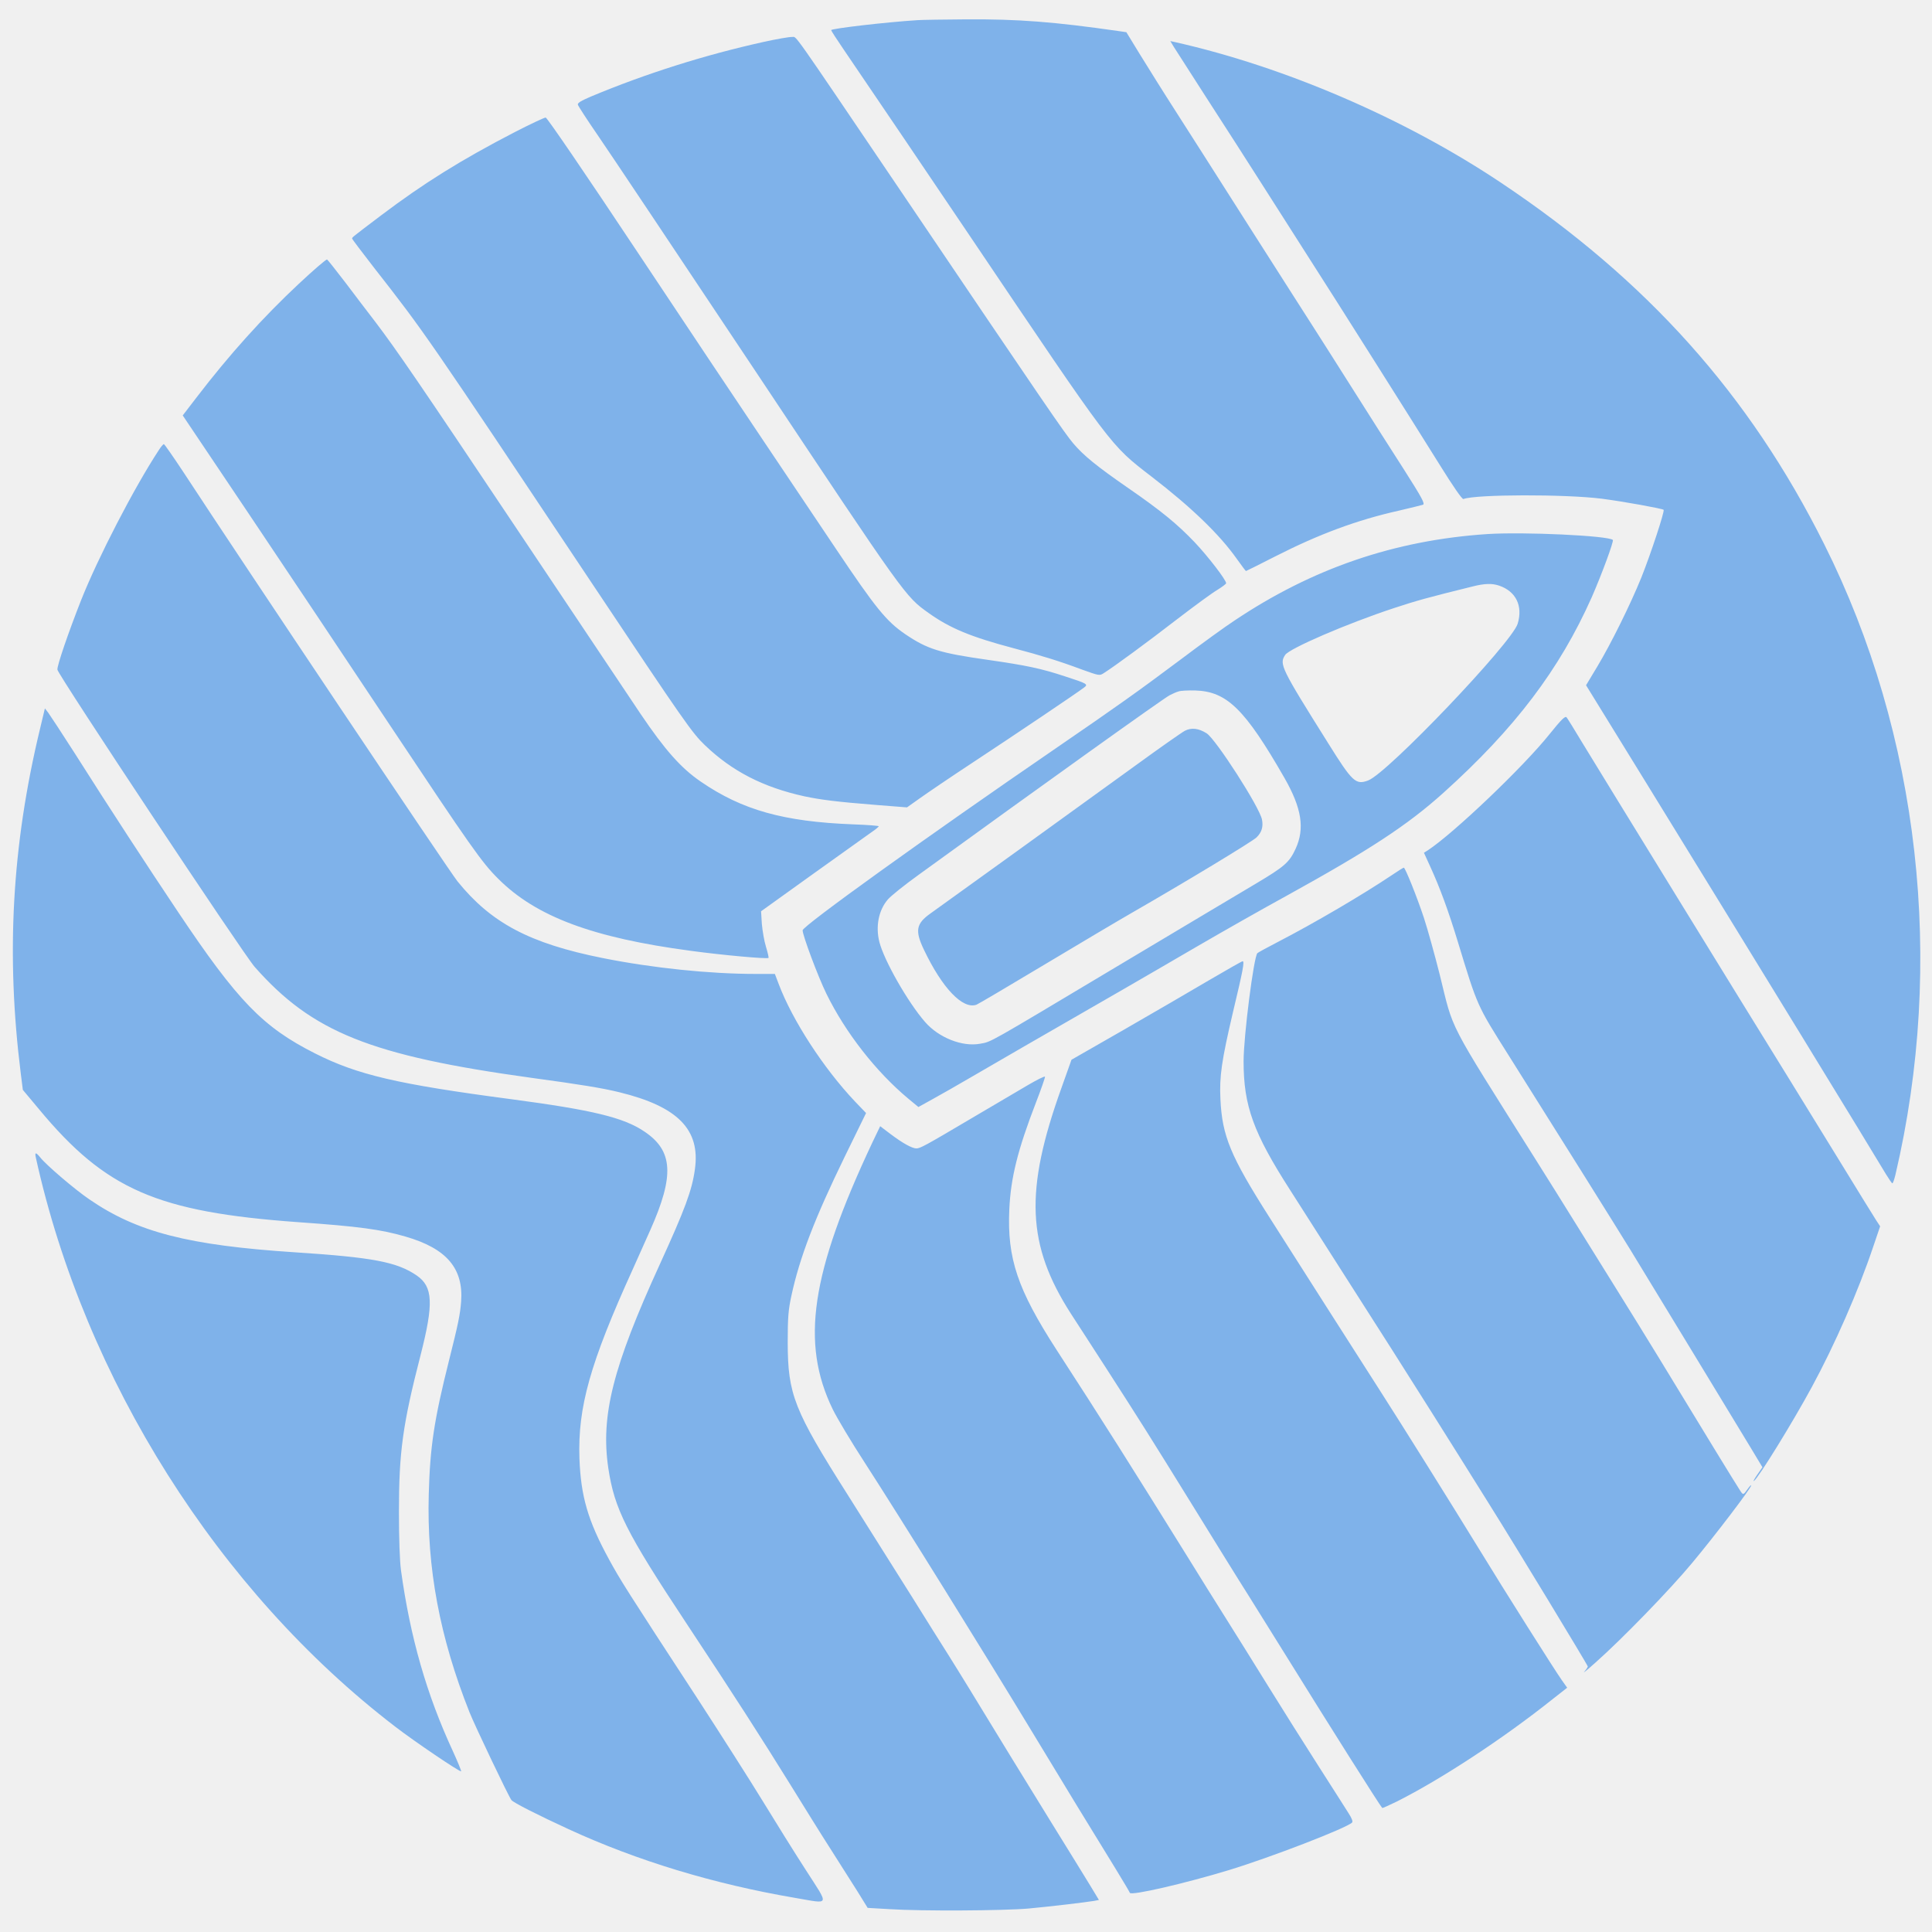
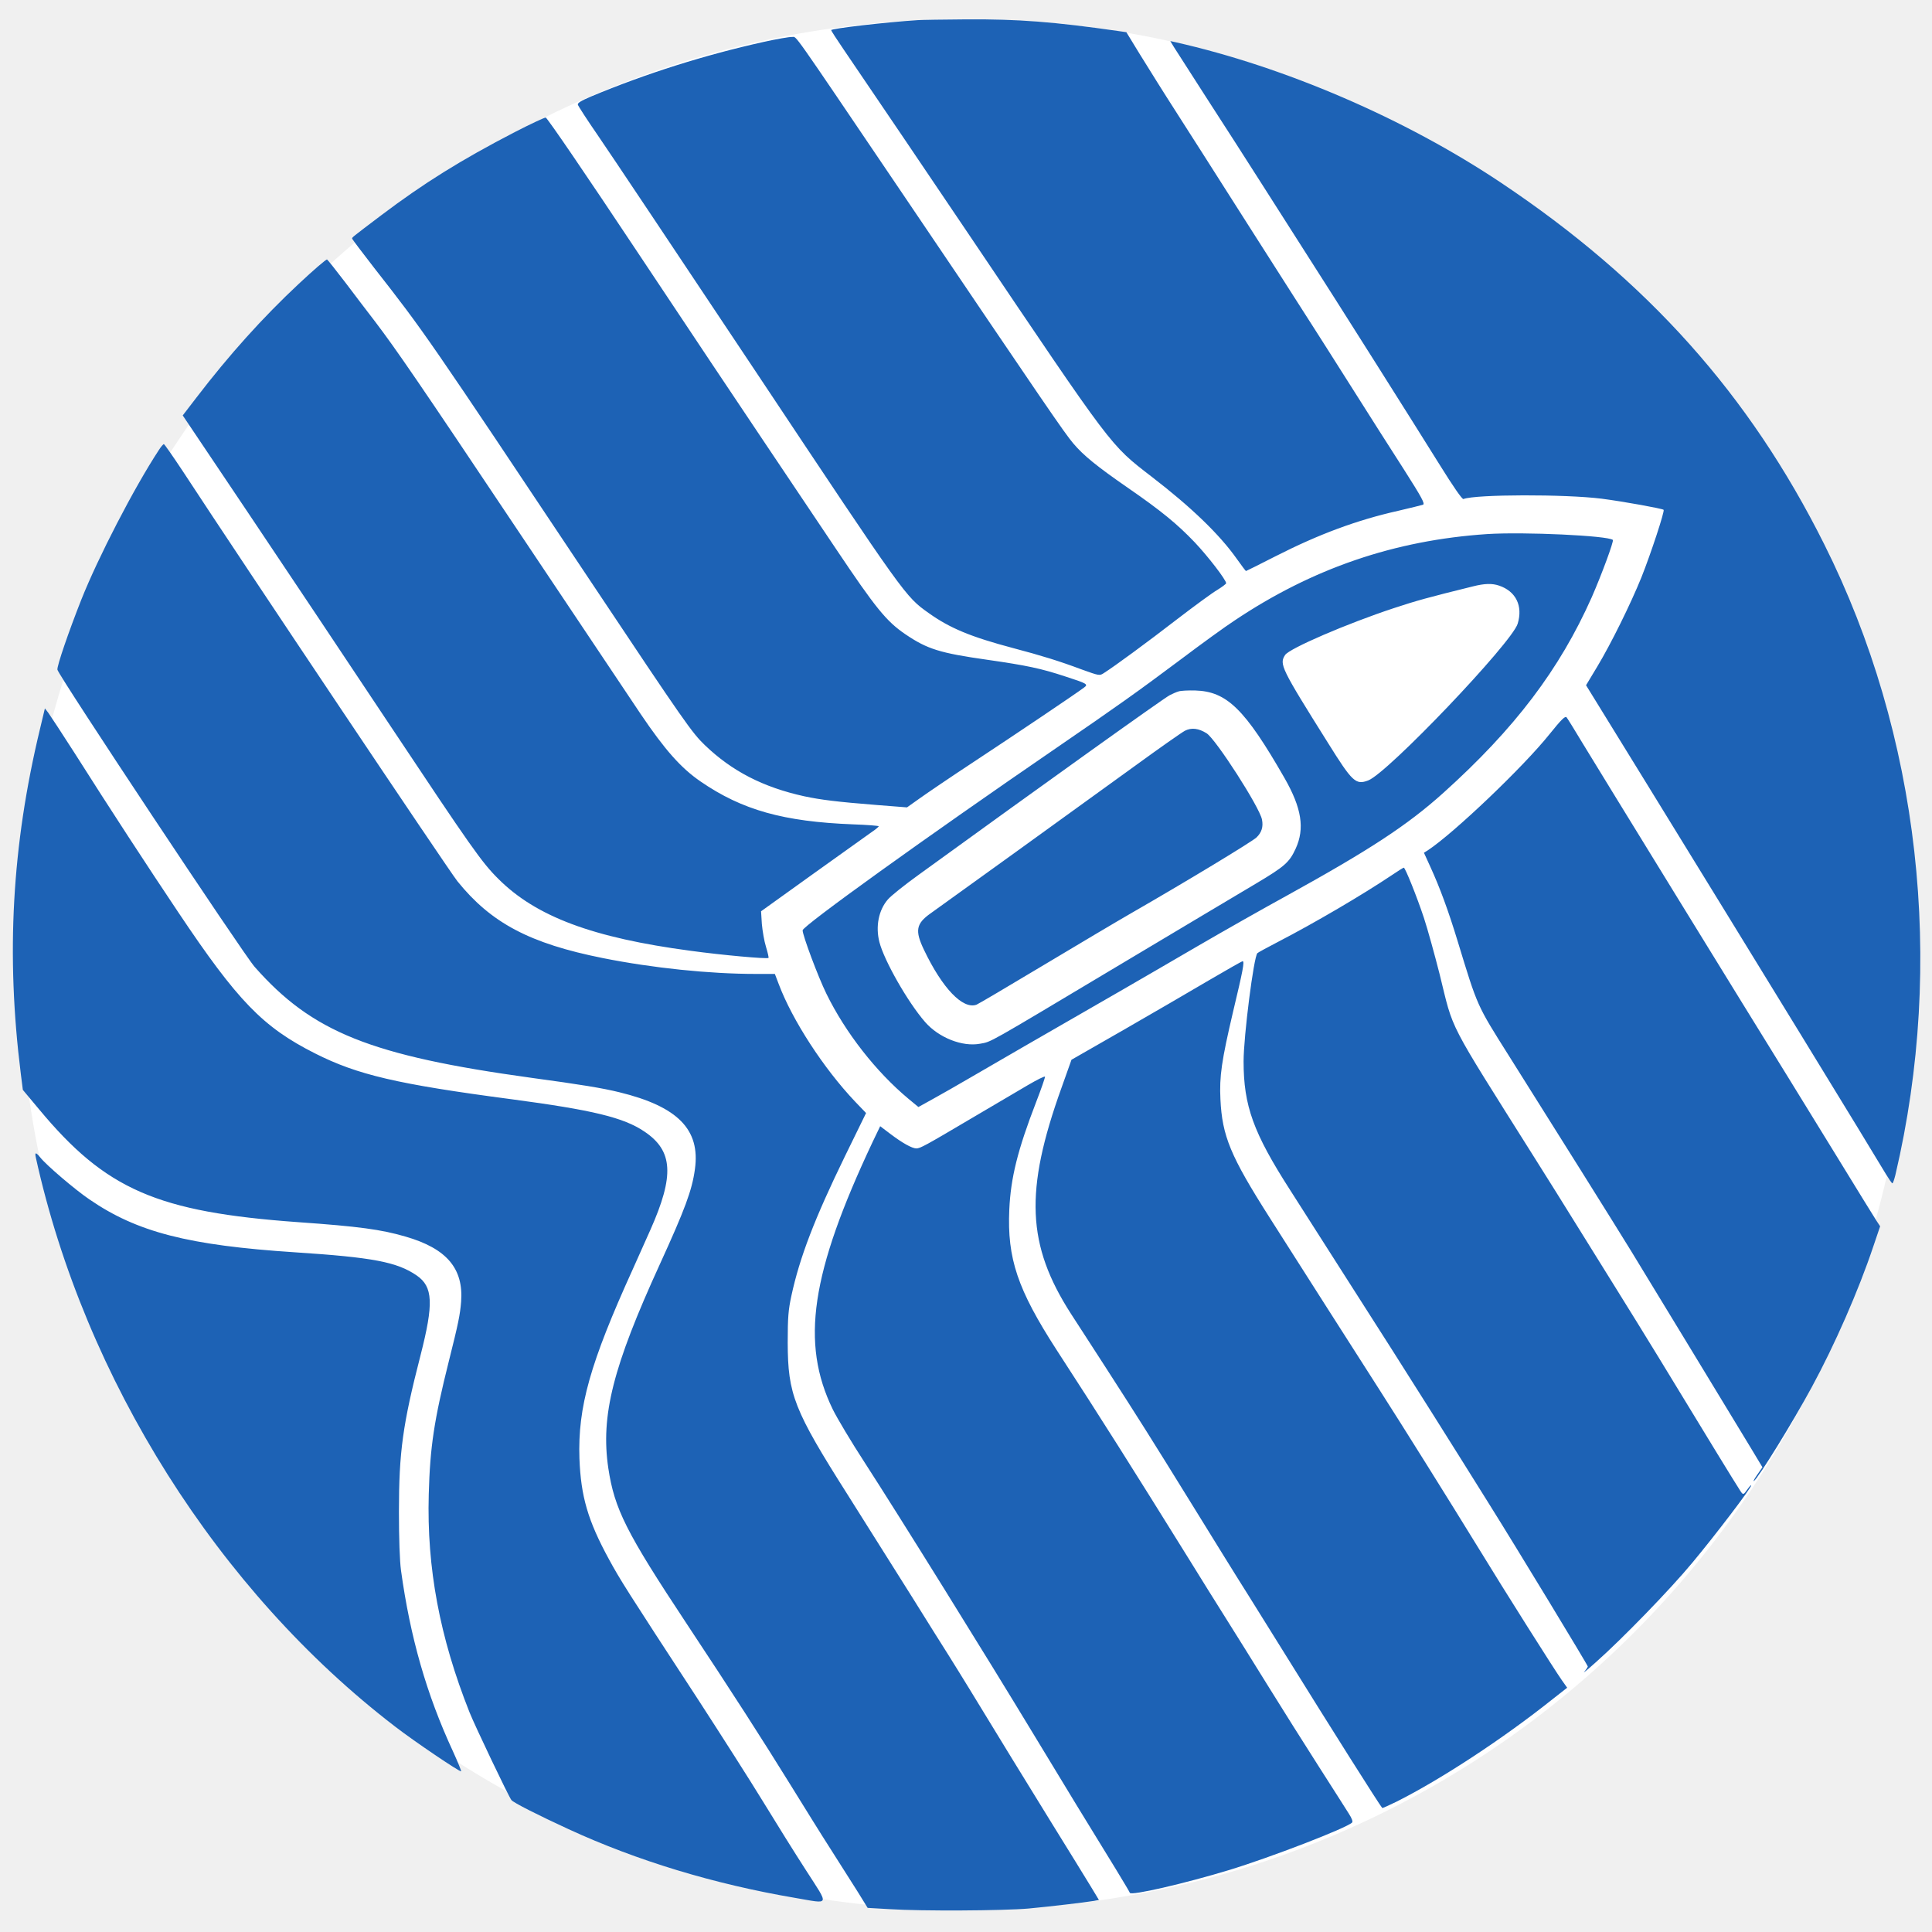
<svg xmlns="http://www.w3.org/2000/svg" viewBox="18 18 1218 1218" role="img" aria-label="PanAm">
-   <path fill="#7fb2ea" fill-rule="evenodd" d="M 596.5 30.7 C 576.1 32, 542 36, 542 37 C 542 37.4, 545.5 42.8, 549.8 49.1 C 565.4 72, 609.9 137.7, 629.6 167 C 720.3 301.6, 717.6 298.1, 744 318.5 C 769.1 337.8, 786.9 355, 797.7 370.3 C 800.7 374.5, 803.3 378, 803.5 378 C 803.7 378, 812.1 373.8, 822.1 368.7 C 849.6 354.7, 873.7 345.8, 899.6 340 C 907.3 338.2, 914.2 336.5, 915.1 336.2 C 916.5 335.6, 914.3 331.6, 903.1 314 C 895.5 302.2, 880.6 278.8, 870 262 C 859.4 245.2, 848.8 228.6, 846.5 225 C 844.2 221.4, 825.5 192.2, 805 160 C 784.5 127.8, 764.6 96.5, 760.7 90.5 C 749.6 73.2, 744.8 65.4, 736.1 51.4 L 728.1 38.3 723.3 37.6 C 682.3 31.7, 659.7 30, 627.2 30.2 C 613.1 30.3, 599.3 30.5, 596.5 30.7 M 499.1 44.5 C 462.2 52.7, 425.4 64.3, 390.7 78.8 C 384.4 81.5, 382 82.9, 382.3 84 C 382.5 84.8, 388.1 93.5, 394.8 103.2 C 401.5 112.9, 446.7 180.6, 495.4 253.7 C 589.1 394.5, 588.7 394, 603.5 404.5 C 616.8 414, 630 419.5, 656.8 426.6 C 674.6 431.3, 685.9 434.8, 699.8 440 C 710.9 444, 711.2 444.1, 713.8 442.4 C 720.6 438.1, 741.3 422.9, 759.8 408.6 C 771 400, 782.6 391.5, 785.6 389.8 C 788.5 388, 791 386.1, 791 385.7 C 791 383.6, 779.7 368.9, 771.2 359.9 C 760.2 348.4, 750.3 340.2, 729 325.5 C 709.5 312, 701.1 305.2, 694.6 297.5 C 688.9 290.7, 679.2 276.6, 584.9 137 C 515.2 34, 520.5 41.5, 517.4 41.3 C 515.8 41.2, 507.6 42.6, 499.1 44.5 M 758.1 47.7 C 759.4 49.8, 768.6 64.1, 778.5 79.5 C 788.5 94.9, 804.2 119.4, 813.5 134 C 822.8 148.6, 835.9 169.2, 842.7 179.8 C 859.8 206.4, 909.3 284.8, 925.8 311.3 C 934.2 324.8, 939.8 332.9, 940.6 332.6 C 948.4 329.6, 1004.9 329.5, 1027.8 332.4 C 1041.7 334.2, 1065.9 338.6, 1066.8 339.4 C 1067.6 340.2, 1058.7 367.2, 1052.8 382 C 1046 398.8, 1033.6 423.9, 1025 438.2 L 1017.9 450 1055.3 510.7 C 1124.3 622.8, 1196.9 741.3, 1207 758.3 C 1208.9 761.4, 1210.7 764, 1211 764 C 1211.4 764, 1212.2 761.6, 1212.9 758.8 C 1244.4 624.9, 1228.2 481.1, 1168 361 C 1120.9 266.8, 1056.5 194.8, 964.3 133.2 C 903.7 92.7, 828 60.1, 758.6 44.5 L 755.8 43.9 758.1 47.7 M 342.5 101.3 C 308.7 118.8, 285.1 133.5, 258.1 153.9 C 239.6 167.9, 240 167.6, 240 168.4 C 240 168.8, 246.3 177.1, 253.9 186.9 C 285.6 227.4, 286.7 229, 391.7 386.5 C 449.8 473.7, 454.3 480, 462.4 487.8 C 479.5 504.2, 499.1 514.3, 525 520 C 535.3 522.2, 545.5 523.5, 570.7 525.5 L 589.8 527 597.7 521.4 C 602 518.3, 617.6 507.7, 632.5 497.9 C 657.4 481.5, 696.8 455, 701.5 451.4 C 704.2 449.4, 703.3 448.9, 689.7 444.5 C 674.3 439.4, 665.1 437.5, 640.8 434 C 610.5 429.7, 602.7 427.3, 588.7 417.8 C 576.8 409.7, 570 401.3, 545 364 C 531.9 344.5, 511.1 313.4, 498.7 295 C 486.3 276.6, 450.8 223.4, 419.8 176.8 C 387.5 128.2, 362.9 92.1, 362 92.1 C 361.2 92.1, 352.4 96.2, 342.5 101.3 M 206.4 196.9 C 183.6 218.2, 162.4 241.8, 141.8 268.7 L 133.2 279.9 174.7 341.7 C 197.5 375.7, 237.6 435.7, 263.7 475 C 315 552.1, 321.7 561.7, 332.2 572.1 C 355.9 595.8, 391.6 609.2, 453.3 617.4 C 472.9 620.1, 501.7 622.7, 502.5 621.9 C 502.7 621.6, 502 618.5, 500.9 614.9 C 499.8 611.4, 498.7 604.9, 498.3 600.5 L 497.8 592.5 531.1 568.6 C 549.5 555.4, 566.2 543.5, 568.2 542.1 C 570.3 540.7, 572 539.2, 572 538.9 C 572 538.6, 564.7 538, 555.8 537.7 C 512 536, 485.9 528.7, 459.7 510.7 C 447.3 502.2, 437.2 490.8, 421.8 468 C 414.6 457.3, 380.6 406.4, 346.2 355 C 281.1 257.6, 268 238.6, 254.6 220.9 C 250.1 215.1, 241.7 204, 235.8 196.2 C 229.9 188.5, 224.7 181.9, 224.2 181.6 C 223.7 181.3, 215.7 188.2, 206.4 196.9 M 118.1 301.8 C 102.6 325.4, 79.8 369.5, 69.2 396.2 C 61.3 416.2, 53.8 438, 54.2 440.2 C 54.8 443.8, 171.3 619.3, 178.5 627.5 C 214.8 668.7, 251.6 683.5, 353 697.5 C 384 701.7, 398 704, 408.5 706.6 C 445.3 715.6, 459.6 730.1, 456.1 755.1 C 454.3 768.4, 449.8 780.4, 434 815 C 404.4 879.7, 396.6 910.4, 401.5 943.6 C 405.4 969.3, 412.6 983.8, 450.8 1041.5 C 480.4 1086.2, 498.5 1114.4, 516.2 1143 C 524.2 1155.9, 535.5 1174.2, 541.5 1183.5 C 547.4 1192.8, 555.2 1205.1, 558.7 1210.6 L 565 1220.8 578.8 1221.6 C 599 1222.9, 650.4 1222.6, 666.5 1221.2 C 680.4 1219.9, 701.6 1217.4, 707.7 1216.4 L 710.8 1215.8 705.6 1207.2 C 702.7 1202.4, 691.4 1184.1, 680.5 1166.5 C 662.5 1137.3, 649.2 1115.7, 629 1082.5 C 625 1075.9, 619.1 1066.5, 616 1061.5 C 612.8 1056.5, 602.4 1039.9, 592.8 1024.5 C 583.1 1009.1, 565 980.3, 552.5 960.5 C 518.5 906.9, 514.7 897.1, 514.6 864.5 C 514.6 848.5, 515 843.8, 516.9 835 C 522.1 810.8, 531.6 786.1, 550.6 747.1 L 564 719.7 557 712.4 C 537.3 691.6, 517.5 661.2, 508.9 638.3 L 506.5 632 494.5 632 C 465.5 632, 429.5 628.3, 398 622 C 352 612.8, 327.6 599.9, 306.4 573.6 C 301 566.9, 172.6 375.2, 133.4 315.3 C 127.1 305.8, 121.7 298, 121.3 298 C 120.9 298, 119.4 299.7, 118.1 301.8 M 955.5 354.7 C 897.2 358.6, 845.4 376.3, 796.3 409.2 C 790.6 412.9, 775.3 424, 762.3 433.8 C 734.9 454.3, 722.2 463.3, 684 489.5 C 601.7 545.9, 524 601.8, 524 604.5 C 524 607.7, 533.7 633.7, 539 644.5 C 551 669, 570.2 693.6, 590.7 710.7 L 597 715.9 606.2 710.8 C 611.3 708, 621.8 702, 629.5 697.5 C 637.2 693, 652.7 684, 664 677.5 C 701.7 655.8, 709.4 651.4, 726.5 641.5 C 735.9 636.1, 757 623.8, 773.5 614.2 C 790 604.6, 814.9 590.5, 828.8 582.9 C 881.3 553.9, 905.1 538.4, 928 517.8 C 973 477.3, 1001.2 440.1, 1021.5 394.5 C 1027.8 380.1, 1035.5 359.2, 1034.8 358.4 C 1032 355.7, 978.8 353.2, 955.5 354.7 M 946.5 387.7 C 918.5 394.6, 910.9 396.7, 896.7 401.4 C 867 411.2, 830.9 426.8, 828.2 430.9 C 824.4 436.7, 825.5 439, 855.3 486.5 C 870.6 511, 872.7 513, 880.6 510 C 892.9 505.3, 971.2 423.2, 974.8 411.2 C 978.2 400, 973.7 390.8, 963.1 387.2 C 958.7 385.7, 954 385.8, 946.5 387.7 M 761 453.9 C 759.6 454.3, 757.1 455.4, 755.4 456.3 C 751.5 458.3, 675.9 512.4, 597.3 569.4 C 588.4 575.8, 579.5 582.9, 577.7 585.1 C 571.9 591.8, 569.9 602.1, 572.4 611.9 C 575.4 623.6, 590.3 649.8, 601.2 662.3 C 609.8 672.2, 624.7 678.1, 635.9 676 C 643.2 674.7, 639.5 676.7, 721 628 C 760.3 604.5, 800.3 580.7, 809.7 575.1 C 828 564.2, 830.8 561.7, 834.8 553.1 C 840.7 540.3, 838.6 527.4, 827.8 508.5 C 802.8 464.9, 791.4 453.9, 771.5 453.3 C 767.1 453.2, 762.4 453.4, 761 453.9 M 43.2 477.6 C 25.5 551.1, 21.7 619.9, 31.1 694.8 L 32.4 705.1 42.6 717.3 C 84.7 768, 117.1 782.1, 206 788.5 C 244.3 791.2, 258.3 793.1, 273.7 797.6 C 299.6 805.1, 310.3 817.7, 308.7 838.7 C 308 847.1, 307 852.1, 301 876 C 291.7 913.1, 289.1 930.1, 288.3 960.1 C 287 1006.4, 295.2 1050.2, 314 1097.5 C 317.3 1105.8, 338.6 1150.5, 340.4 1152.8 C 341.5 1154.4, 357.6 1162.5, 376.5 1171.2 C 419.7 1191.1, 468.2 1205.8, 519.3 1214.5 C 541.6 1218.3, 540.9 1220.1, 526.2 1197.2 C 519.2 1186.4, 507 1166.8, 499 1153.7 C 491 1140.6, 472.8 1112.1, 458.6 1090.2 C 412.6 1019.8, 408.8 1013.7, 401.9 1001 C 388.6 976.6, 384.2 961.4, 383.3 937.5 C 382.2 905.1, 390 877.4, 417 818 C 419.8 811.7, 424.8 800.6, 428 793.4 C 443.3 759, 442.3 743.5, 424.3 731.4 C 411.2 722.5, 391.6 717.8, 340.5 711 C 268.4 701.5, 243.3 695.6, 216.6 682.1 C 183.7 665.5, 167.9 649.2, 130.3 593 C 111.4 564.8, 87.1 527.6, 65 492.7 C 57 480.2, 49.5 468.8, 48.4 467.3 L 46.3 464.6 43.2 477.6 M 995 480.7 C 978.4 501.5, 934.5 543.3, 918.1 554.1 L 915.7 555.6 919.8 564.6 C 925.7 577.5, 931.1 592.1, 937 611.5 C 949.6 652.8, 948.9 651.3, 969.2 683.5 C 997 727.6, 1037.7 792.6, 1046.2 806.5 C 1058.4 826.5, 1109.2 910, 1121.7 930.7 L 1129.1 943 1125.9 947.6 C 1124.1 950.2, 1123.1 952, 1123.7 951.7 C 1126.4 950, 1148.3 914.5, 1160.2 892.5 C 1174.6 866, 1189.7 831.6, 1199 803.8 L 1203.3 791.1 1200.8 787.3 C 1199.4 785.2, 1189.1 768.4, 1177.8 750 C 1166.5 731.6, 1152 708, 1145.5 697.5 C 1122.3 660.1, 1025.2 502.2, 1016 487 C 1010.9 478.5, 1006.2 470.9, 1005.6 470.2 C 1004.7 469.3, 1002.3 471.6, 995 480.7 M 765 478.7 C 763.1 479.7, 749.1 489.5, 734 500.5 C 698.7 526.1, 609.7 590.3, 604.7 593.8 C 595.5 600.3, 594.7 604.7, 600.5 616.8 C 612.1 641.1, 625 654.5, 633.6 651.4 C 634.7 651, 653.3 640, 675 627 C 696.7 614, 722.1 598.9, 731.5 593.5 C 765.1 574.2, 807.6 548.5, 810.2 545.9 C 813.4 542.8, 814.5 539.2, 813.6 534.7 C 812.2 527, 784.5 484, 778.7 480.3 C 773.6 477.1, 769.1 476.6, 765 478.7 M 895.5 569.7 C 877 582.1, 846.7 599.9, 823.5 611.9 C 816.9 615.3, 811.1 618.5, 810.7 618.9 C 808.4 621.2, 802 671.3, 802 687.1 C 802 715.1, 808.1 732.1, 831.5 768.5 C 838.5 779.5, 853.6 803.1, 865 821 C 876.4 838.9, 889.9 860, 895 868 C 903.4 881.1, 934.3 930.1, 957 966.5 C 974 993.6, 1019 1067.8, 1019 1068.6 C 1019 1069, 1018 1070.5, 1016.8 1071.9 C 1015.5 1073.3, 1018.8 1070.7, 1024 1066 C 1040.5 1051.4, 1071 1020, 1084.9 1003.2 C 1099.5 985.7, 1122 956.1, 1122 954.5 C 1122 954, 1121 955, 1119.8 956.7 C 1117.1 960.6, 1116.9 960.6, 1115.1 957.8 C 1109.3 948.7, 1099 931.8, 1063.5 873.5 C 1056.8 862.5, 1044.3 842.3, 1035.7 828.5 C 1027.2 814.8, 1015.7 796.3, 1010.2 787.5 C 1004.8 778.7, 993.6 760.9, 985.5 748 C 929.5 659, 934.7 669, 925.6 632.2 C 922.5 620, 918.1 604, 915.7 596.7 C 911.3 583.4, 903.9 565, 903 565 C 902.7 565, 899.3 567.1, 895.5 569.7 M 780 636.1 C 768.7 642.8, 744.7 656.7, 726.5 667.2 L 693.5 686.1 687.2 703.8 C 663.8 768.9, 665.3 802.9, 693.2 846.3 C 696.7 851.6, 706.5 866.9, 715.2 880.3 C 736.4 913.2, 743.6 924.6, 769.8 967 C 782.2 987.1, 798.2 1013, 805.5 1024.5 C 812.7 1036, 823.5 1053.4, 829.5 1063 C 855.9 1105.6, 888 1156.4, 889.4 1157.8 C 889.6 1158, 893.8 1156.1, 898.7 1153.7 C 926.7 1139.6, 965.6 1114.1, 996.7 1089.3 L 1006 1082 1002.6 1077.2 C 998.2 1071, 966.7 1021.2, 949.8 993.5 C 932.8 965.8, 901.5 915.7, 887.3 893.6 C 870.5 867.4, 838 816.4, 818.4 785.6 C 793.7 746.8, 788.5 734.2, 787.4 711 C 786.7 696.6, 788.1 686.8, 795.4 655.7 C 801.6 629.8, 802.7 624, 801.4 624 C 800.9 624, 791.3 629.5, 780 636.1 M 666 702.1 C 660.2 705.5, 644.3 714.9, 630.5 723 C 601.1 740.4, 598.1 742, 595.7 742 C 593 742, 586.9 738.6, 579.5 733 L 572.9 728 568 738.2 C 529.2 820.6, 522.6 864.6, 543 906.5 C 545.7 912, 554.7 927.1, 563.1 940 C 585.2 974.2, 638.8 1060.4, 669.7 1111.5 C 680.7 1129.7, 692.9 1149.7, 696.7 1156 C 718.2 1190.9, 730 1210.3, 730.3 1211.3 C 730.9 1213.3, 765.4 1205.3, 793 1196.9 C 819.2 1188.9, 866.9 1170.5, 870.4 1167 C 871 1166.4, 870.3 1164.4, 868.3 1161.3 C 866.7 1158.7, 858.1 1145.3, 849.3 1131.5 C 840.5 1117.8, 826.2 1095, 817.5 1081 C 808.8 1067, 796.9 1047.8, 791 1038.5 C 785.1 1029.2, 774.3 1011.8, 767 1000 C 731.7 943.2, 712.6 912.9, 684.1 869 C 659.5 830.9, 652.9 811.4, 654.3 780.5 C 655.2 760.5, 659.6 742.9, 671.1 713.1 C 674.4 704.6, 676.9 697.3, 676.8 696.8 C 676.6 696.3, 671.8 698.7, 666 702.1 M 40.6 747.8 C 71.4 887.5, 155.7 1021.1, 267.1 1106.5 C 279 1115.7, 308 1135.3, 308.7 1134.7 C 308.9 1134.4, 306.6 1128.8, 303.6 1122.2 C 286.9 1086.2, 276.6 1050.1, 270.8 1008 C 270 1002.1, 269.5 988, 269.5 971 C 269.5 933.4, 271.9 916, 283.1 872.5 C 291.5 839.7, 291 829.2, 280.7 822.1 C 268.3 813.6, 253.1 810.7, 204 807.5 C 136.7 803.1, 104.4 794.8, 74.3 774.1 C 65.3 768, 46.9 752.3, 43.3 747.6 C 40.6 744.3, 39.8 744.3, 40.6 747.8" />
+   <circle cx="626.5" cy="626" r="596" fill="#fff" />
+   <path fill="#1d62b5" fill-rule="evenodd" d="M 596.5 30.7 C 576.1 32, 542 36, 542 37 C 542 37.4, 545.5 42.8, 549.8 49.1 C 565.4 72, 609.9 137.7, 629.6 167 C 720.3 301.6, 717.6 298.1, 744 318.5 C 769.1 337.8, 786.9 355, 797.7 370.3 C 800.7 374.5, 803.3 378, 803.5 378 C 803.7 378, 812.1 373.8, 822.1 368.7 C 849.6 354.7, 873.7 345.8, 899.6 340 C 907.3 338.2, 914.2 336.5, 915.1 336.2 C 916.5 335.6, 914.3 331.6, 903.1 314 C 895.5 302.2, 880.6 278.8, 870 262 C 859.4 245.2, 848.8 228.6, 846.5 225 C 844.2 221.4, 825.5 192.2, 805 160 C 784.5 127.8, 764.6 96.5, 760.7 90.5 C 749.6 73.2, 744.8 65.4, 736.1 51.4 L 728.1 38.3 723.3 37.6 C 682.3 31.7, 659.7 30, 627.2 30.2 C 613.1 30.3, 599.3 30.5, 596.5 30.7 M 499.1 44.5 C 462.2 52.7, 425.4 64.3, 390.7 78.8 C 384.4 81.5, 382 82.9, 382.3 84 C 382.5 84.8, 388.1 93.5, 394.8 103.2 C 401.5 112.9, 446.7 180.6, 495.4 253.7 C 589.1 394.5, 588.7 394, 603.5 404.5 C 616.8 414, 630 419.5, 656.8 426.6 C 674.6 431.3, 685.9 434.8, 699.8 440 C 710.9 444, 711.2 444.1, 713.8 442.4 C 720.6 438.1, 741.3 422.9, 759.8 408.6 C 771 400, 782.6 391.5, 785.6 389.8 C 788.5 388, 791 386.1, 791 385.7 C 791 383.6, 779.7 368.9, 771.2 359.9 C 760.2 348.4, 750.3 340.2, 729 325.5 C 709.5 312, 701.1 305.2, 694.6 297.5 C 688.9 290.7, 679.2 276.6, 584.9 137 C 515.2 34, 520.5 41.5, 517.4 41.3 C 515.8 41.2, 507.6 42.6, 499.1 44.5 M 758.1 47.7 C 759.4 49.8, 768.6 64.1, 778.5 79.5 C 788.5 94.9, 804.2 119.4, 813.5 134 C 822.8 148.6, 835.9 169.2, 842.7 179.8 C 859.8 206.4, 909.3 284.8, 925.8 311.3 C 934.2 324.8, 939.8 332.9, 940.6 332.6 C 948.4 329.6, 1004.9 329.5, 1027.8 332.4 C 1041.7 334.2, 1065.9 338.6, 1066.8 339.4 C 1067.6 340.2, 1058.7 367.2, 1052.8 382 C 1046 398.8, 1033.6 423.9, 1025 438.2 L 1017.9 450 1055.3 510.7 C 1124.3 622.8, 1196.9 741.3, 1207 758.3 C 1208.9 761.4, 1210.7 764, 1211 764 C 1211.4 764, 1212.2 761.6, 1212.9 758.8 C 1244.4 624.9, 1228.2 481.1, 1168 361 C 1120.9 266.8, 1056.5 194.8, 964.3 133.2 C 903.7 92.7, 828 60.1, 758.6 44.5 L 755.8 43.9 758.1 47.7 M 342.5 101.3 C 308.7 118.8, 285.1 133.5, 258.1 153.9 C 239.6 167.9, 240 167.6, 240 168.4 C 240 168.8, 246.3 177.1, 253.9 186.9 C 285.6 227.4, 286.7 229, 391.7 386.5 C 449.8 473.7, 454.3 480, 462.4 487.8 C 479.5 504.2, 499.1 514.3, 525 520 C 535.3 522.2, 545.5 523.5, 570.7 525.5 L 589.8 527 597.7 521.4 C 602 518.3, 617.6 507.7, 632.5 497.9 C 657.4 481.5, 696.8 455, 701.5 451.4 C 704.2 449.4, 703.3 448.9, 689.7 444.5 C 674.3 439.4, 665.1 437.5, 640.8 434 C 610.5 429.7, 602.7 427.3, 588.7 417.8 C 576.8 409.7, 570 401.3, 545 364 C 531.9 344.5, 511.1 313.4, 498.7 295 C 486.3 276.6, 450.8 223.4, 419.8 176.8 C 387.5 128.2, 362.9 92.1, 362 92.1 C 361.2 92.1, 352.4 96.2, 342.5 101.3 M 206.4 196.9 C 183.6 218.2, 162.4 241.8, 141.8 268.7 L 133.2 279.9 174.7 341.7 C 197.5 375.7, 237.6 435.7, 263.7 475 C 315 552.1, 321.7 561.7, 332.2 572.1 C 355.9 595.8, 391.6 609.2, 453.3 617.4 C 472.9 620.1, 501.7 622.7, 502.5 621.9 C 502.7 621.6, 502 618.5, 500.9 614.9 C 499.8 611.4, 498.7 604.9, 498.3 600.5 L 497.8 592.5 531.1 568.6 C 549.5 555.4, 566.2 543.5, 568.2 542.1 C 570.3 540.7, 572 539.2, 572 538.9 C 572 538.6, 564.7 538, 555.8 537.7 C 512 536, 485.9 528.7, 459.7 510.7 C 447.3 502.2, 437.2 490.8, 421.8 468 C 414.6 457.3, 380.6 406.4, 346.2 355 C 281.1 257.6, 268 238.6, 254.6 220.9 C 250.1 215.1, 241.7 204, 235.8 196.2 C 229.9 188.5, 224.7 181.9, 224.2 181.6 C 223.7 181.3, 215.7 188.2, 206.4 196.9 M 118.1 301.8 C 102.6 325.4, 79.8 369.5, 69.2 396.2 C 61.3 416.2, 53.8 438, 54.2 440.2 C 54.8 443.8, 171.3 619.3, 178.5 627.5 C 214.8 668.7, 251.6 683.5, 353 697.5 C 384 701.7, 398 704, 408.5 706.6 C 445.3 715.6, 459.6 730.1, 456.1 755.1 C 454.3 768.4, 449.8 780.4, 434 815 C 404.4 879.7, 396.6 910.4, 401.5 943.6 C 405.4 969.3, 412.6 983.8, 450.8 1041.5 C 480.4 1086.2, 498.5 1114.4, 516.2 1143 C 524.2 1155.9, 535.5 1174.2, 541.5 1183.5 C 547.4 1192.8, 555.2 1205.1, 558.7 1210.6 L 565 1220.8 578.8 1221.6 C 599 1222.9, 650.4 1222.6, 666.5 1221.2 C 680.4 1219.9, 701.6 1217.4, 707.7 1216.4 L 710.8 1215.8 705.6 1207.2 C 702.7 1202.4, 691.4 1184.1, 680.5 1166.5 C 662.5 1137.3, 649.2 1115.7, 629 1082.5 C 625 1075.9, 619.1 1066.5, 616 1061.5 C 612.8 1056.5, 602.4 1039.9, 592.8 1024.5 C 583.1 1009.1, 565 980.3, 552.5 960.5 C 518.5 906.9, 514.7 897.1, 514.6 864.5 C 514.6 848.5, 515 843.8, 516.9 835 C 522.1 810.8, 531.6 786.1, 550.6 747.1 L 564 719.7 557 712.4 C 537.3 691.6, 517.5 661.2, 508.9 638.3 L 506.5 632 494.5 632 C 465.5 632, 429.5 628.3, 398 622 C 352 612.8, 327.6 599.9, 306.4 573.6 C 301 566.9, 172.6 375.2, 133.4 315.3 C 127.1 305.8, 121.7 298, 121.3 298 C 120.9 298, 119.4 299.7, 118.1 301.8 M 955.5 354.7 C 897.2 358.6, 845.4 376.3, 796.3 409.2 C 790.6 412.9, 775.3 424, 762.3 433.8 C 734.9 454.3, 722.2 463.3, 684 489.5 C 601.7 545.9, 524 601.8, 524 604.5 C 524 607.7, 533.7 633.7, 539 644.5 C 551 669, 570.2 693.6, 590.7 710.7 L 597 715.9 606.2 710.8 C 611.3 708, 621.8 702, 629.5 697.5 C 637.2 693, 652.7 684, 664 677.5 C 701.7 655.8, 709.4 651.4, 726.5 641.5 C 735.9 636.1, 757 623.8, 773.5 614.2 C 790 604.6, 814.9 590.5, 828.8 582.9 C 881.3 553.9, 905.1 538.4, 928 517.8 C 973 477.3, 1001.2 440.1, 1021.5 394.5 C 1027.8 380.1, 1035.5 359.2, 1034.8 358.4 C 1032 355.7, 978.8 353.2, 955.5 354.7 M 946.5 387.7 C 918.5 394.6, 910.9 396.7, 896.7 401.4 C 867 411.2, 830.9 426.8, 828.2 430.9 C 824.4 436.7, 825.5 439, 855.3 486.5 C 870.6 511, 872.7 513, 880.6 510 C 892.9 505.3, 971.2 423.2, 974.8 411.2 C 978.2 400, 973.7 390.8, 963.1 387.2 C 958.7 385.7, 954 385.8, 946.5 387.7 M 761 453.9 C 759.6 454.3, 757.1 455.4, 755.4 456.3 C 751.5 458.3, 675.9 512.4, 597.3 569.4 C 588.4 575.8, 579.5 582.9, 577.7 585.1 C 571.9 591.8, 569.9 602.1, 572.4 611.9 C 575.4 623.6, 590.3 649.8, 601.2 662.3 C 609.8 672.2, 624.7 678.1, 635.9 676 C 643.2 674.7, 639.5 676.7, 721 628 C 760.3 604.5, 800.3 580.7, 809.7 575.1 C 828 564.2, 830.8 561.7, 834.8 553.1 C 840.7 540.3, 838.6 527.4, 827.8 508.5 C 802.8 464.9, 791.4 453.9, 771.5 453.3 C 767.1 453.2, 762.4 453.4, 761 453.9 M 43.2 477.6 C 25.5 551.1, 21.7 619.9, 31.1 694.8 L 32.4 705.1 42.6 717.3 C 84.7 768, 117.1 782.1, 206 788.5 C 244.3 791.2, 258.3 793.1, 273.7 797.6 C 299.6 805.1, 310.3 817.7, 308.7 838.7 C 308 847.1, 307 852.1, 301 876 C 291.7 913.1, 289.1 930.1, 288.3 960.1 C 287 1006.4, 295.2 1050.2, 314 1097.5 C 317.3 1105.8, 338.6 1150.5, 340.4 1152.8 C 341.5 1154.4, 357.6 1162.5, 376.5 1171.2 C 419.7 1191.1, 468.2 1205.8, 519.3 1214.5 C 541.6 1218.3, 540.9 1220.1, 526.2 1197.2 C 519.2 1186.4, 507 1166.8, 499 1153.7 C 491 1140.6, 472.8 1112.1, 458.6 1090.2 C 412.6 1019.8, 408.8 1013.7, 401.9 1001 C 388.6 976.6, 384.2 961.4, 383.3 937.5 C 382.2 905.1, 390 877.4, 417 818 C 419.8 811.7, 424.8 800.6, 428 793.4 C 443.3 759, 442.3 743.5, 424.3 731.4 C 411.2 722.5, 391.6 717.8, 340.5 711 C 268.4 701.5, 243.3 695.6, 216.6 682.1 C 183.7 665.5, 167.9 649.2, 130.3 593 C 111.4 564.8, 87.1 527.6, 65 492.7 C 57 480.2, 49.5 468.8, 48.4 467.3 L 46.3 464.6 43.2 477.6 M 995 480.7 C 978.4 501.5, 934.5 543.3, 918.1 554.1 L 915.7 555.6 919.8 564.6 C 925.7 577.5, 931.1 592.1, 937 611.5 C 949.6 652.8, 948.9 651.3, 969.2 683.5 C 997 727.6, 1037.7 792.6, 1046.2 806.5 C 1058.4 826.5, 1109.2 910, 1121.7 930.7 L 1129.1 943 1125.9 947.6 C 1124.1 950.2, 1123.1 952, 1123.7 951.7 C 1126.4 950, 1148.3 914.5, 1160.2 892.5 C 1174.6 866, 1189.7 831.6, 1199 803.8 L 1203.3 791.1 1200.8 787.3 C 1199.4 785.2, 1189.1 768.4, 1177.8 750 C 1166.5 731.6, 1152 708, 1145.5 697.5 C 1122.3 660.1, 1025.2 502.2, 1016 487 C 1010.9 478.5, 1006.2 470.9, 1005.6 470.2 C 1004.7 469.3, 1002.3 471.6, 995 480.7 M 765 478.7 C 763.1 479.7, 749.1 489.5, 734 500.5 C 698.7 526.1, 609.7 590.3, 604.7 593.8 C 595.5 600.3, 594.7 604.7, 600.5 616.8 C 612.1 641.1, 625 654.5, 633.6 651.4 C 634.7 651, 653.3 640, 675 627 C 696.7 614, 722.1 598.9, 731.5 593.5 C 765.1 574.2, 807.6 548.5, 810.2 545.9 C 813.4 542.8, 814.5 539.2, 813.6 534.7 C 812.2 527, 784.5 484, 778.7 480.3 C 773.6 477.1, 769.1 476.6, 765 478.7 M 895.5 569.7 C 877 582.1, 846.7 599.9, 823.5 611.9 C 816.9 615.3, 811.1 618.5, 810.7 618.9 C 808.4 621.2, 802 671.3, 802 687.1 C 802 715.1, 808.1 732.1, 831.5 768.5 C 838.5 779.5, 853.6 803.1, 865 821 C 876.4 838.9, 889.9 860, 895 868 C 903.4 881.1, 934.3 930.1, 957 966.5 C 974 993.6, 1019 1067.8, 1019 1068.6 C 1019 1069, 1018 1070.5, 1016.8 1071.9 C 1015.5 1073.3, 1018.8 1070.7, 1024 1066 C 1040.5 1051.4, 1071 1020, 1084.9 1003.2 C 1099.5 985.7, 1122 956.1, 1122 954.5 C 1122 954, 1121 955, 1119.8 956.7 C 1117.1 960.6, 1116.9 960.6, 1115.1 957.8 C 1109.3 948.7, 1099 931.8, 1063.5 873.5 C 1056.8 862.5, 1044.3 842.3, 1035.7 828.5 C 1027.2 814.8, 1015.7 796.3, 1010.2 787.5 C 1004.8 778.7, 993.6 760.9, 985.5 748 C 929.5 659, 934.7 669, 925.6 632.2 C 922.5 620, 918.1 604, 915.7 596.7 C 911.3 583.4, 903.9 565, 903 565 C 902.7 565, 899.3 567.1, 895.5 569.7 M 780 636.1 C 768.7 642.8, 744.7 656.7, 726.5 667.2 L 693.5 686.1 687.2 703.8 C 663.8 768.9, 665.3 802.9, 693.2 846.3 C 696.7 851.6, 706.5 866.9, 715.2 880.3 C 736.4 913.2, 743.6 924.6, 769.8 967 C 782.2 987.1, 798.2 1013, 805.5 1024.5 C 812.7 1036, 823.5 1053.4, 829.5 1063 C 855.9 1105.6, 888 1156.4, 889.4 1157.8 C 889.6 1158, 893.8 1156.1, 898.7 1153.7 C 926.7 1139.6, 965.6 1114.1, 996.7 1089.3 L 1006 1082 1002.6 1077.2 C 998.2 1071, 966.7 1021.2, 949.8 993.5 C 932.8 965.8, 901.5 915.7, 887.3 893.6 C 870.5 867.4, 838 816.4, 818.4 785.6 C 793.7 746.8, 788.5 734.2, 787.4 711 C 786.7 696.6, 788.1 686.8, 795.4 655.7 C 801.6 629.8, 802.7 624, 801.4 624 C 800.9 624, 791.3 629.5, 780 636.1 M 666 702.1 C 660.2 705.5, 644.3 714.9, 630.5 723 C 601.1 740.4, 598.1 742, 595.7 742 C 593 742, 586.9 738.6, 579.5 733 L 572.9 728 568 738.2 C 529.2 820.6, 522.6 864.6, 543 906.5 C 545.7 912, 554.7 927.1, 563.1 940 C 585.2 974.2, 638.8 1060.4, 669.7 1111.5 C 680.7 1129.7, 692.9 1149.7, 696.7 1156 C 718.2 1190.9, 730 1210.3, 730.3 1211.3 C 730.9 1213.3, 765.4 1205.3, 793 1196.9 C 819.2 1188.9, 866.9 1170.5, 870.4 1167 C 871 1166.4, 870.3 1164.4, 868.3 1161.3 C 866.7 1158.7, 858.1 1145.3, 849.3 1131.5 C 840.5 1117.8, 826.2 1095, 817.5 1081 C 808.8 1067, 796.9 1047.8, 791 1038.5 C 785.1 1029.2, 774.3 1011.8, 767 1000 C 731.7 943.2, 712.6 912.9, 684.1 869 C 659.5 830.9, 652.9 811.4, 654.3 780.5 C 655.2 760.5, 659.6 742.9, 671.1 713.1 C 674.4 704.6, 676.9 697.3, 676.8 696.8 C 676.6 696.3, 671.8 698.7, 666 702.1 M 40.6 747.8 C 71.4 887.5, 155.7 1021.1, 267.1 1106.5 C 279 1115.7, 308 1135.3, 308.7 1134.7 C 308.9 1134.4, 306.6 1128.8, 303.6 1122.2 C 286.9 1086.2, 276.6 1050.1, 270.8 1008 C 270 1002.1, 269.5 988, 269.5 971 C 269.5 933.4, 271.9 916, 283.1 872.5 C 291.5 839.7, 291 829.2, 280.7 822.1 C 268.3 813.6, 253.1 810.7, 204 807.5 C 136.7 803.1, 104.4 794.8, 74.3 774.1 C 65.3 768, 46.9 752.3, 43.3 747.6 C 40.6 744.3, 39.8 744.3, 40.6 747.8" />
</svg>
